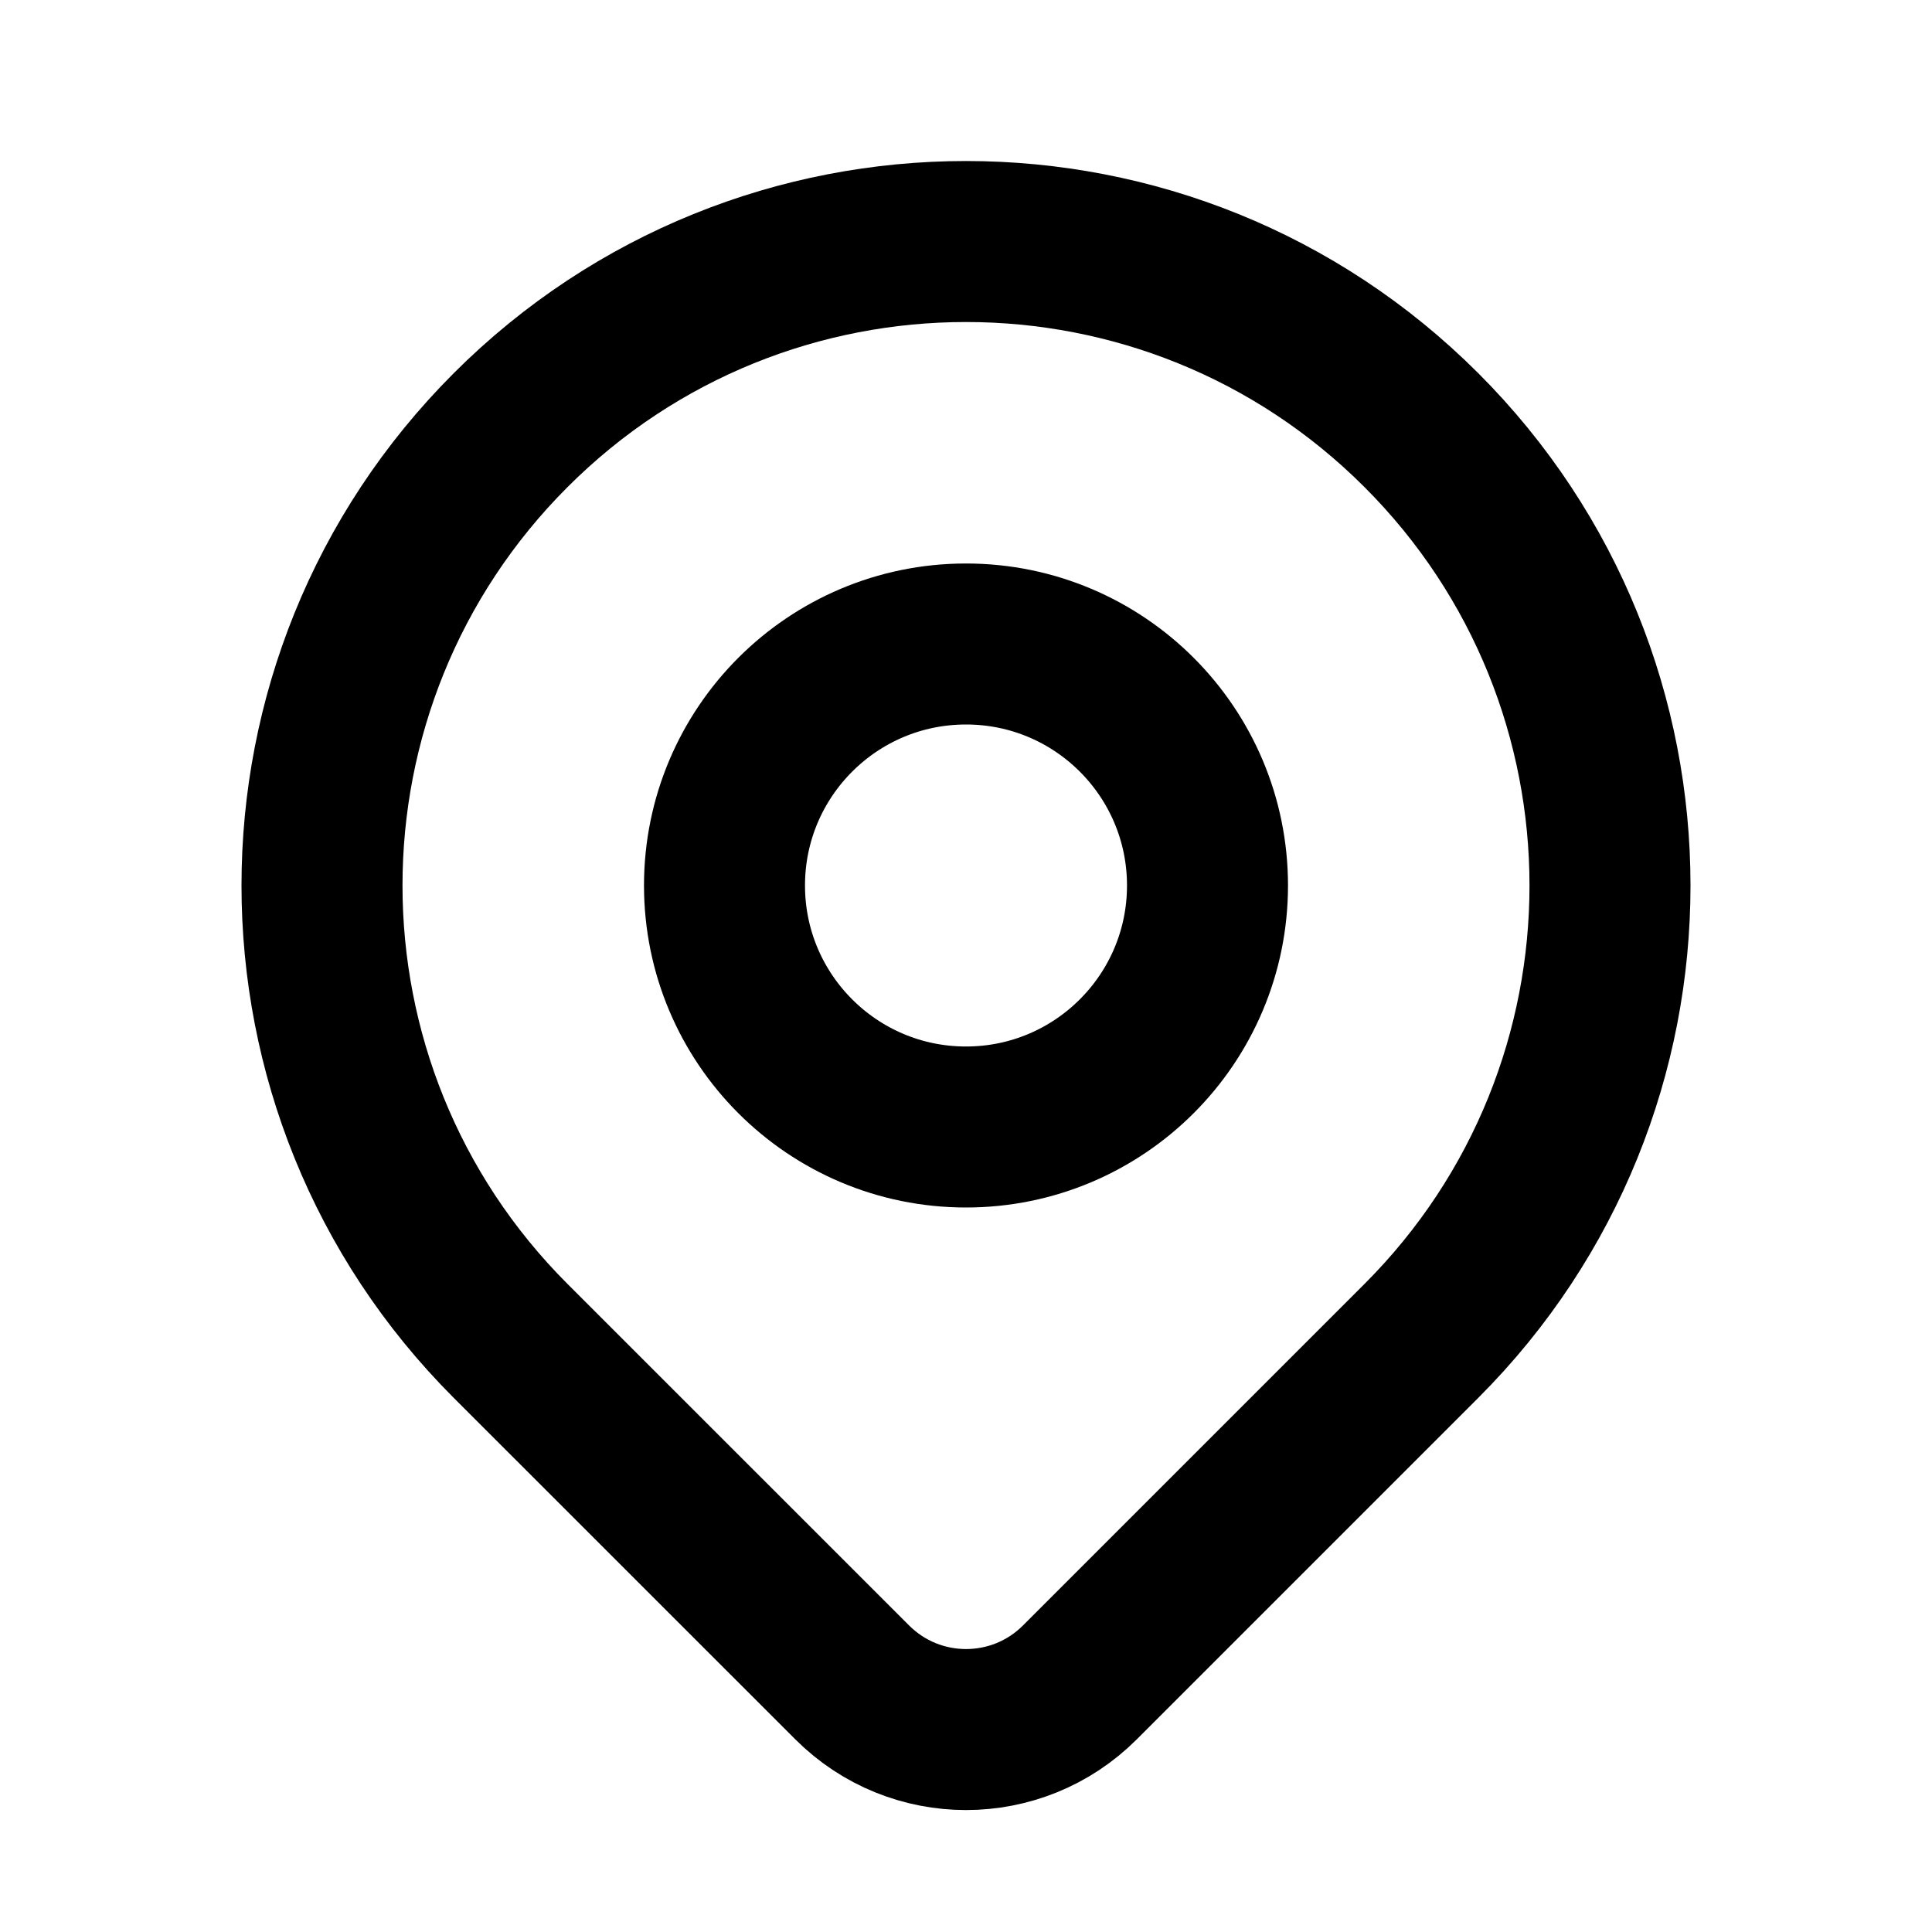
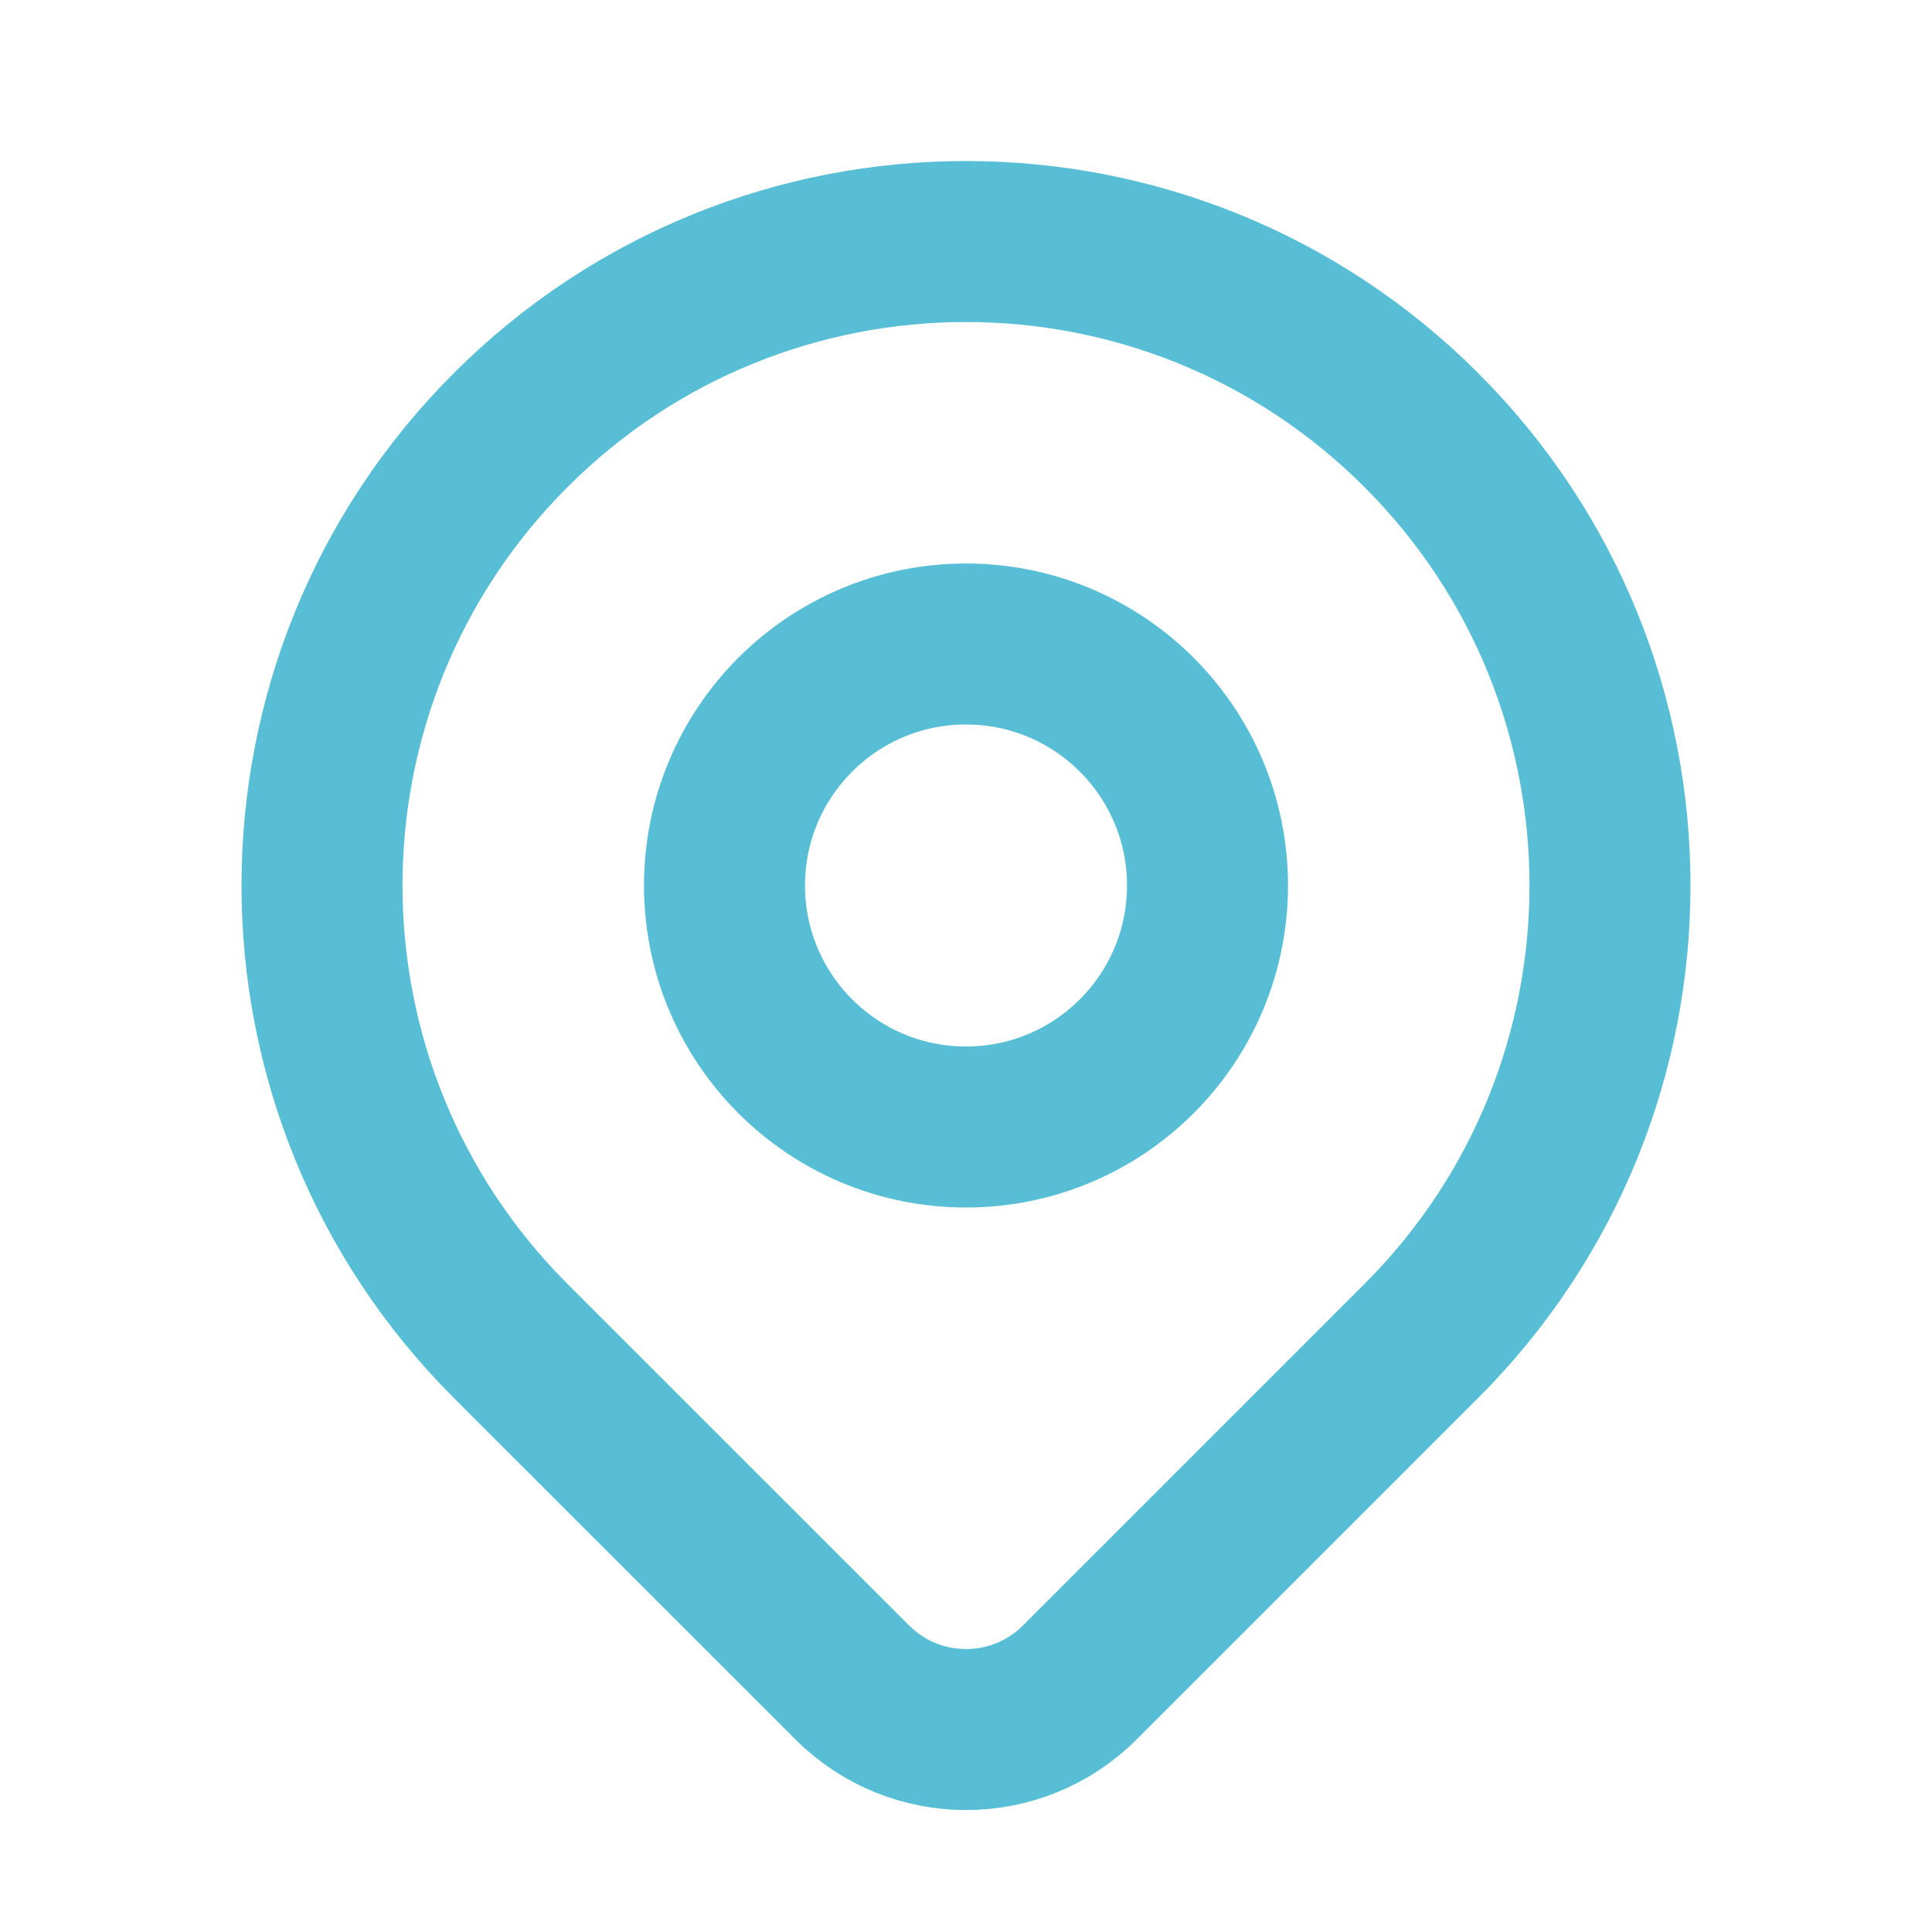
- <svg xmlns="http://www.w3.org/2000/svg" class="icon icon-tabler icon-tabler-map-pin" width="24" height="24" viewBox="0 0 24 24" stroke-width="2" stroke="currentColor" fill="none" stroke-linecap="round" stroke-linejoin="round">
+ <svg xmlns="http://www.w3.org/2000/svg" class="icon icon-tabler icon-tabler-map-pin" width="24" height="24" viewBox="0 0 24 24" stroke-width="2" stroke="#57bed5" fill="none" stroke-linecap="round" stroke-linejoin="round">
  <path stroke="none" d="M0 0h24v24H0z" fill="none" />
  <path d="M9 11a3 3 0 1 0 6 0a3 3 0 0 0 -6 0" />
  <path d="M17.657 16.657l-4.243 4.243a2 2 0 0 1 -2.827 0l-4.244 -4.243a8 8 0 1 1 11.314 0z" />
</svg>
